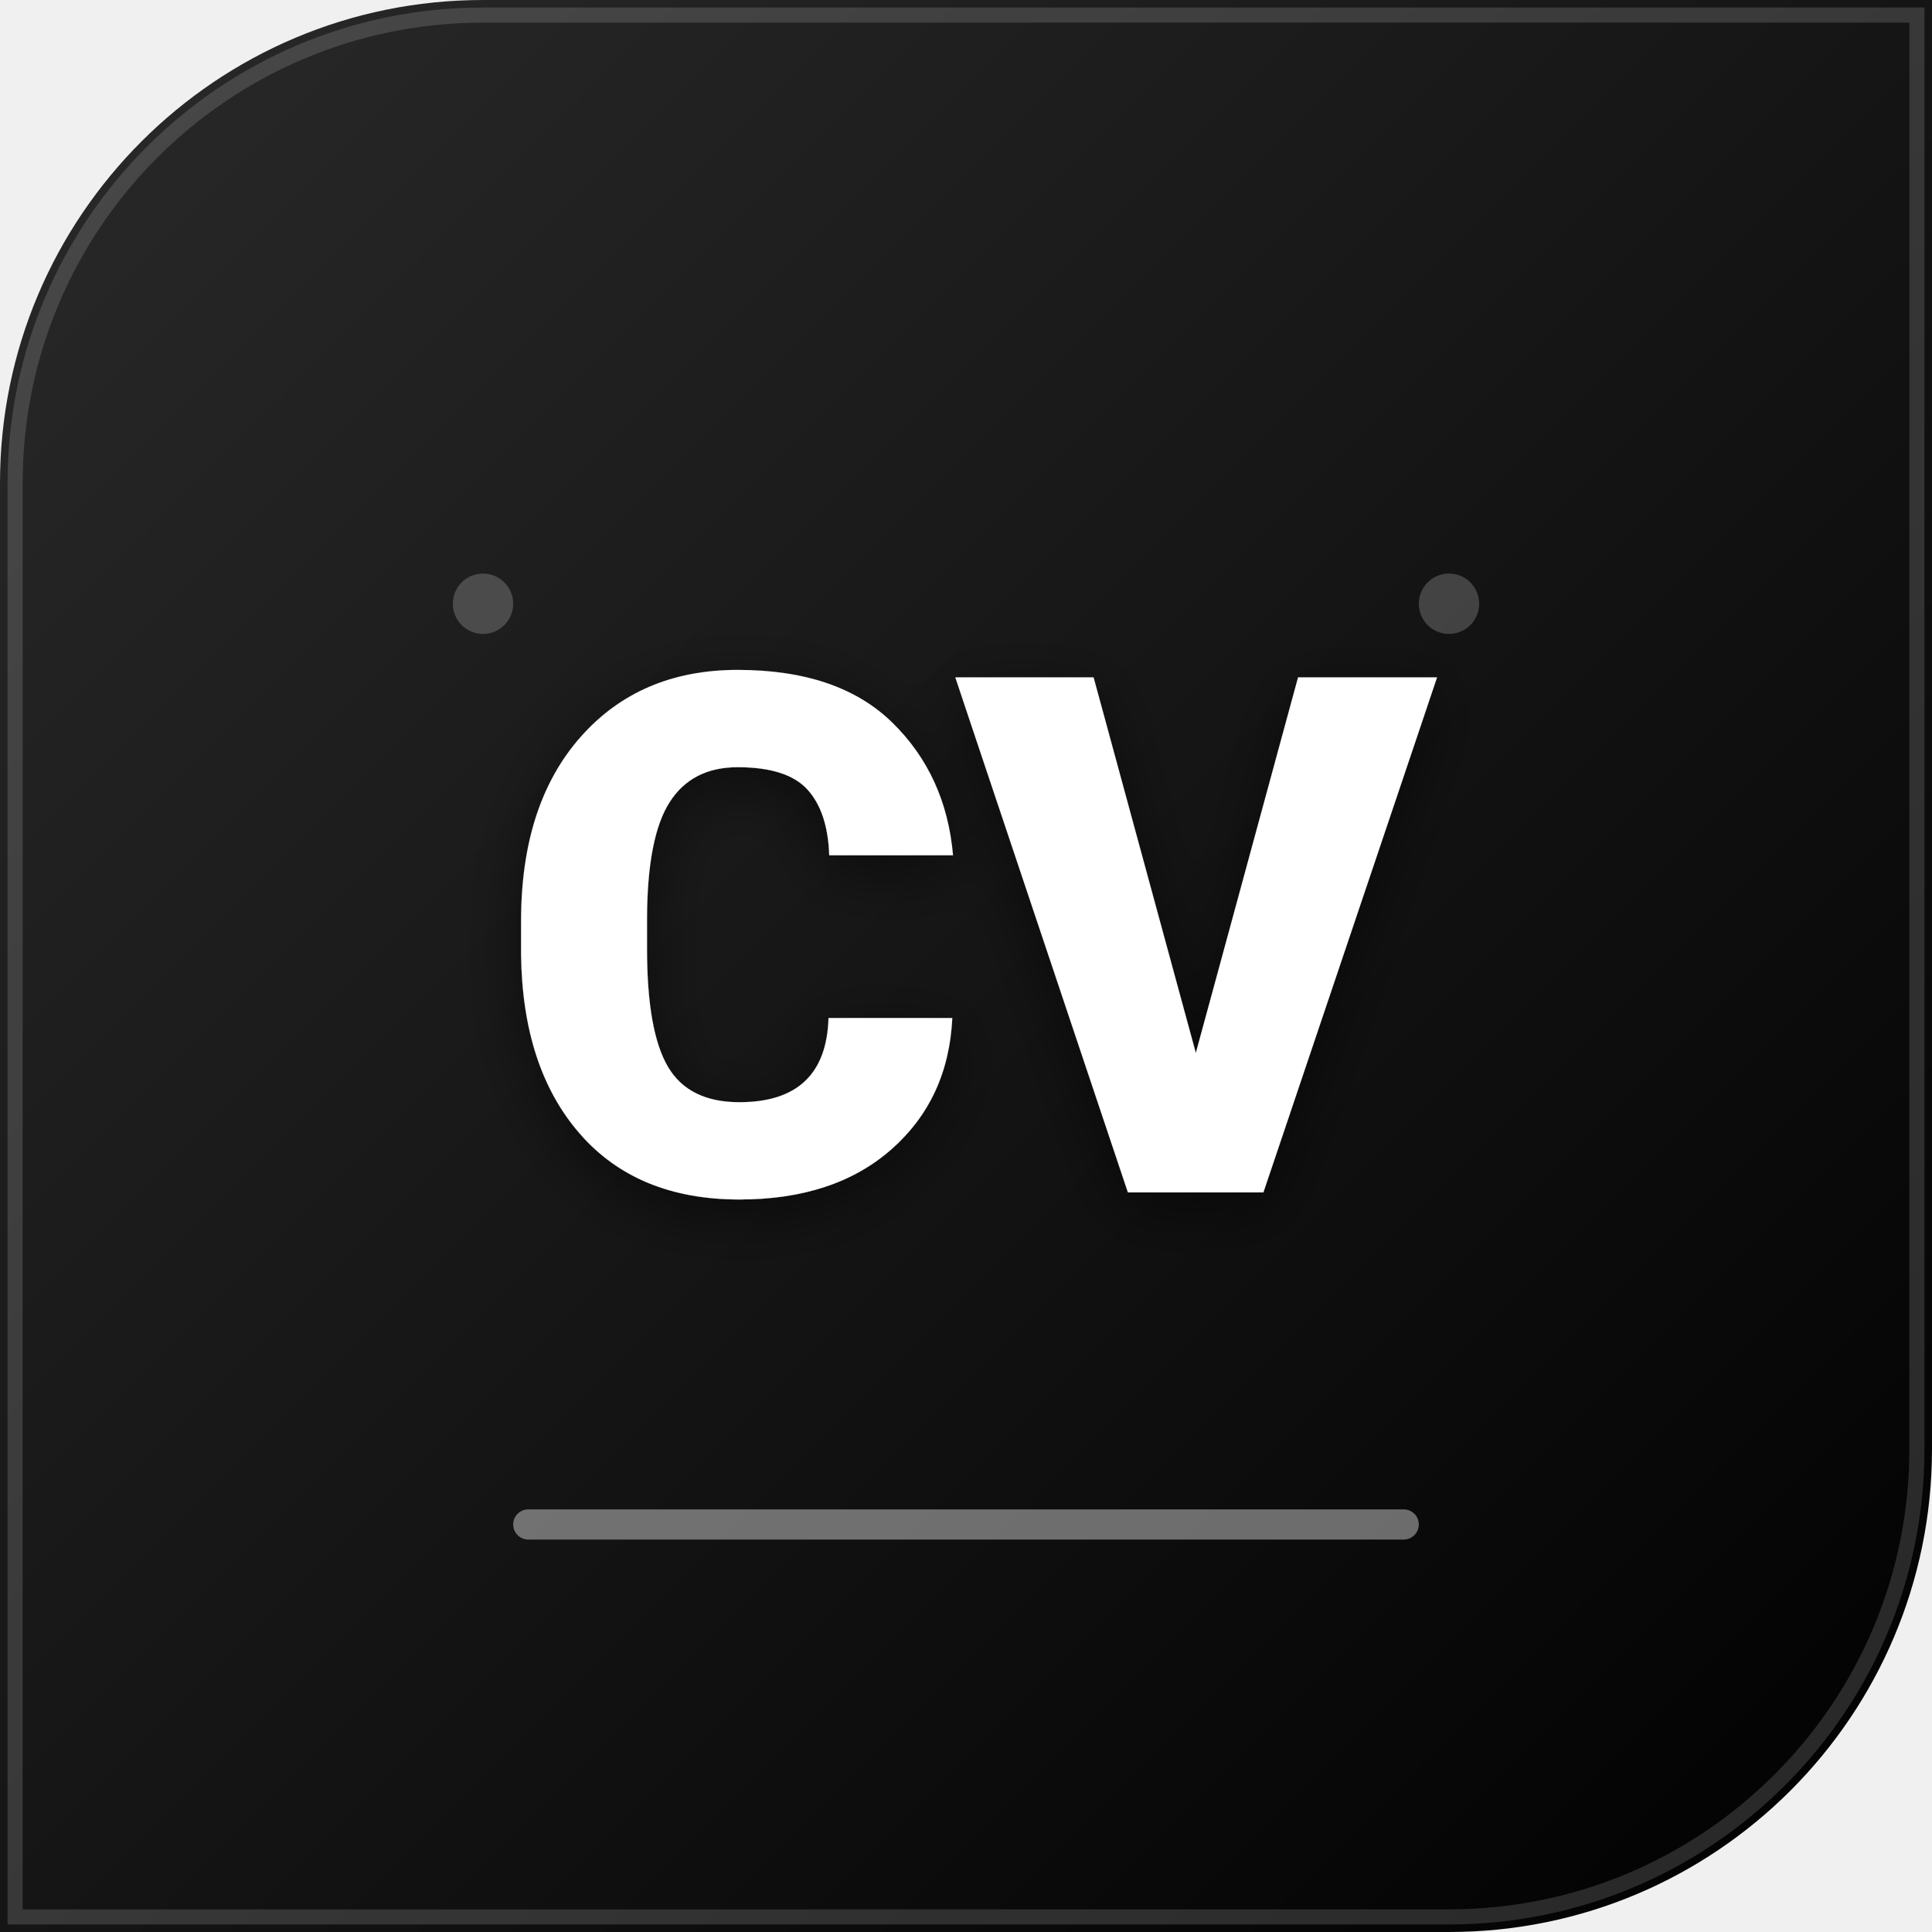
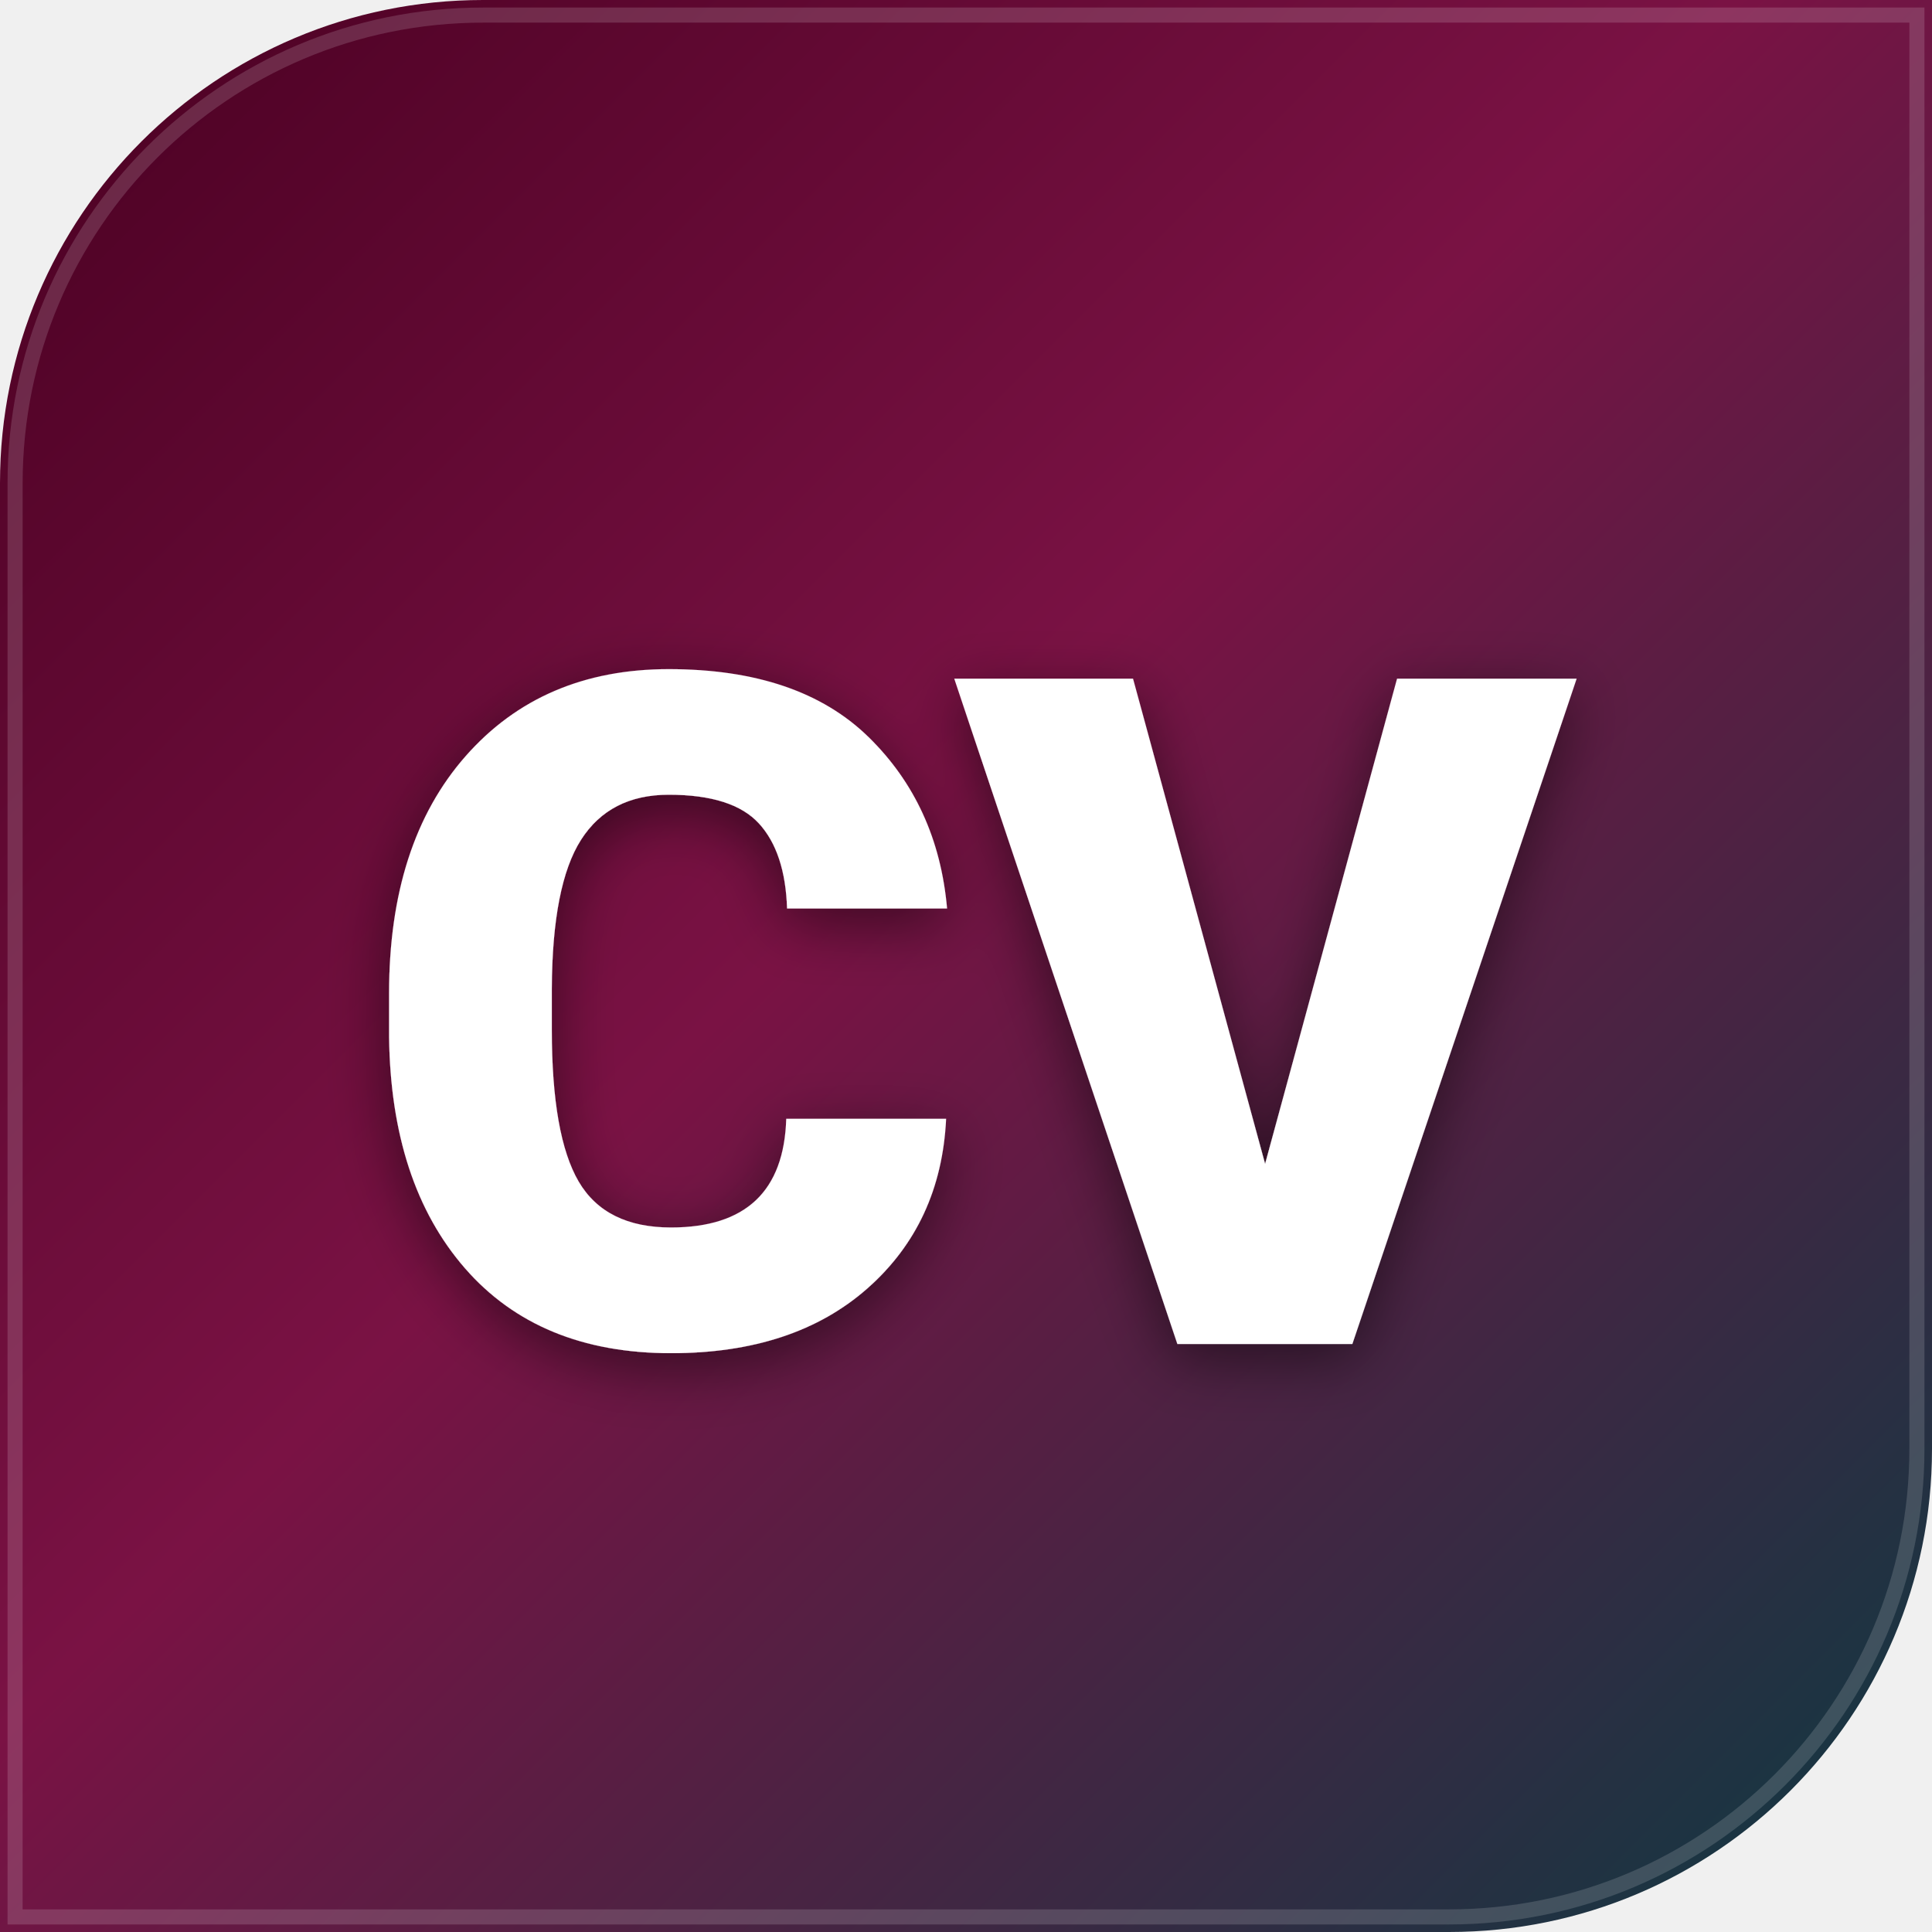
<svg xmlns="http://www.w3.org/2000/svg" viewBox="0 0 256 256" width="32" height="32">
  <defs>
-     <linearGradient id="blackGlassGradient" x1="0%" y1="0%" x2="100%" y2="100%">
-       <stop offset="0%" style="stop-color:#2a2a2a;stop-opacity:1" />
-       <stop offset="100%" style="stop-color:#000000;stop-opacity:1" />
+     <linearGradient id="cvAccentGradient" x1="0%" y1="0%" x2="100%" y2="100%">
+       <stop offset="0%" style="stop-color:#490021;stop-opacity:1" />
+       <stop offset="45%" style="stop-color:#7a1244;stop-opacity:1" />
+       <stop offset="100%" style="stop-color:#0b3a42;stop-opacity:1" />
    </linearGradient>
  </defs>
-   <path d="M 64,0 L 256,0 L 256,192 A 64,64 0 0 1 192,256 L 0,256 L 0,64 A 64,64 0 0 1 64,0 Z" fill="url(#blackGlassGradient)" />
+   <path d="M 64,0 L 256,0 L 256,192 A 64,64 0 0 1 192,256 L 0,256 L 0,64 A 64,64 0 0 1 64,0 Z" fill="url(#cvAccentGradient)" />
  <path d="M 64,2 L 254,2 L 254,192 A 62,62 0 0 1 192,254 L 2,254 L 2,64 A 62,62 0 0 1 64,2 Z" fill="none" stroke="white" stroke-width="2" opacity="0.15" />
-   <text x="128" y="158" font-family="-apple-system, BlinkMacSystemFont, 'Segoe UI', Roboto, sans-serif" font-size="96" font-weight="800" text-anchor="middle" fill="white" style="letter-spacing: -2px; filter: drop-shadow(0px 2px 4px rgba(0,0,0,0.5));">
+   <text x="128" y="144" font-family="-apple-system, BlinkMacSystemFont, 'Segoe UI', Roboto, sans-serif" font-size="124" font-weight="800" text-anchor="middle" dominant-baseline="middle" fill="white" style="letter-spacing: -2px; filter: drop-shadow(0px 2px 4px rgba(0,0,0,0.5));">
    CV
  </text>
-   <rect x="68" y="200" width="120" height="4" rx="2" fill="white" opacity="0.4" />
-   <circle cx="64" cy="80" r="4" fill="white" opacity="0.2" />
-   <circle cx="192" cy="80" r="4" fill="white" opacity="0.2" />
</svg>
